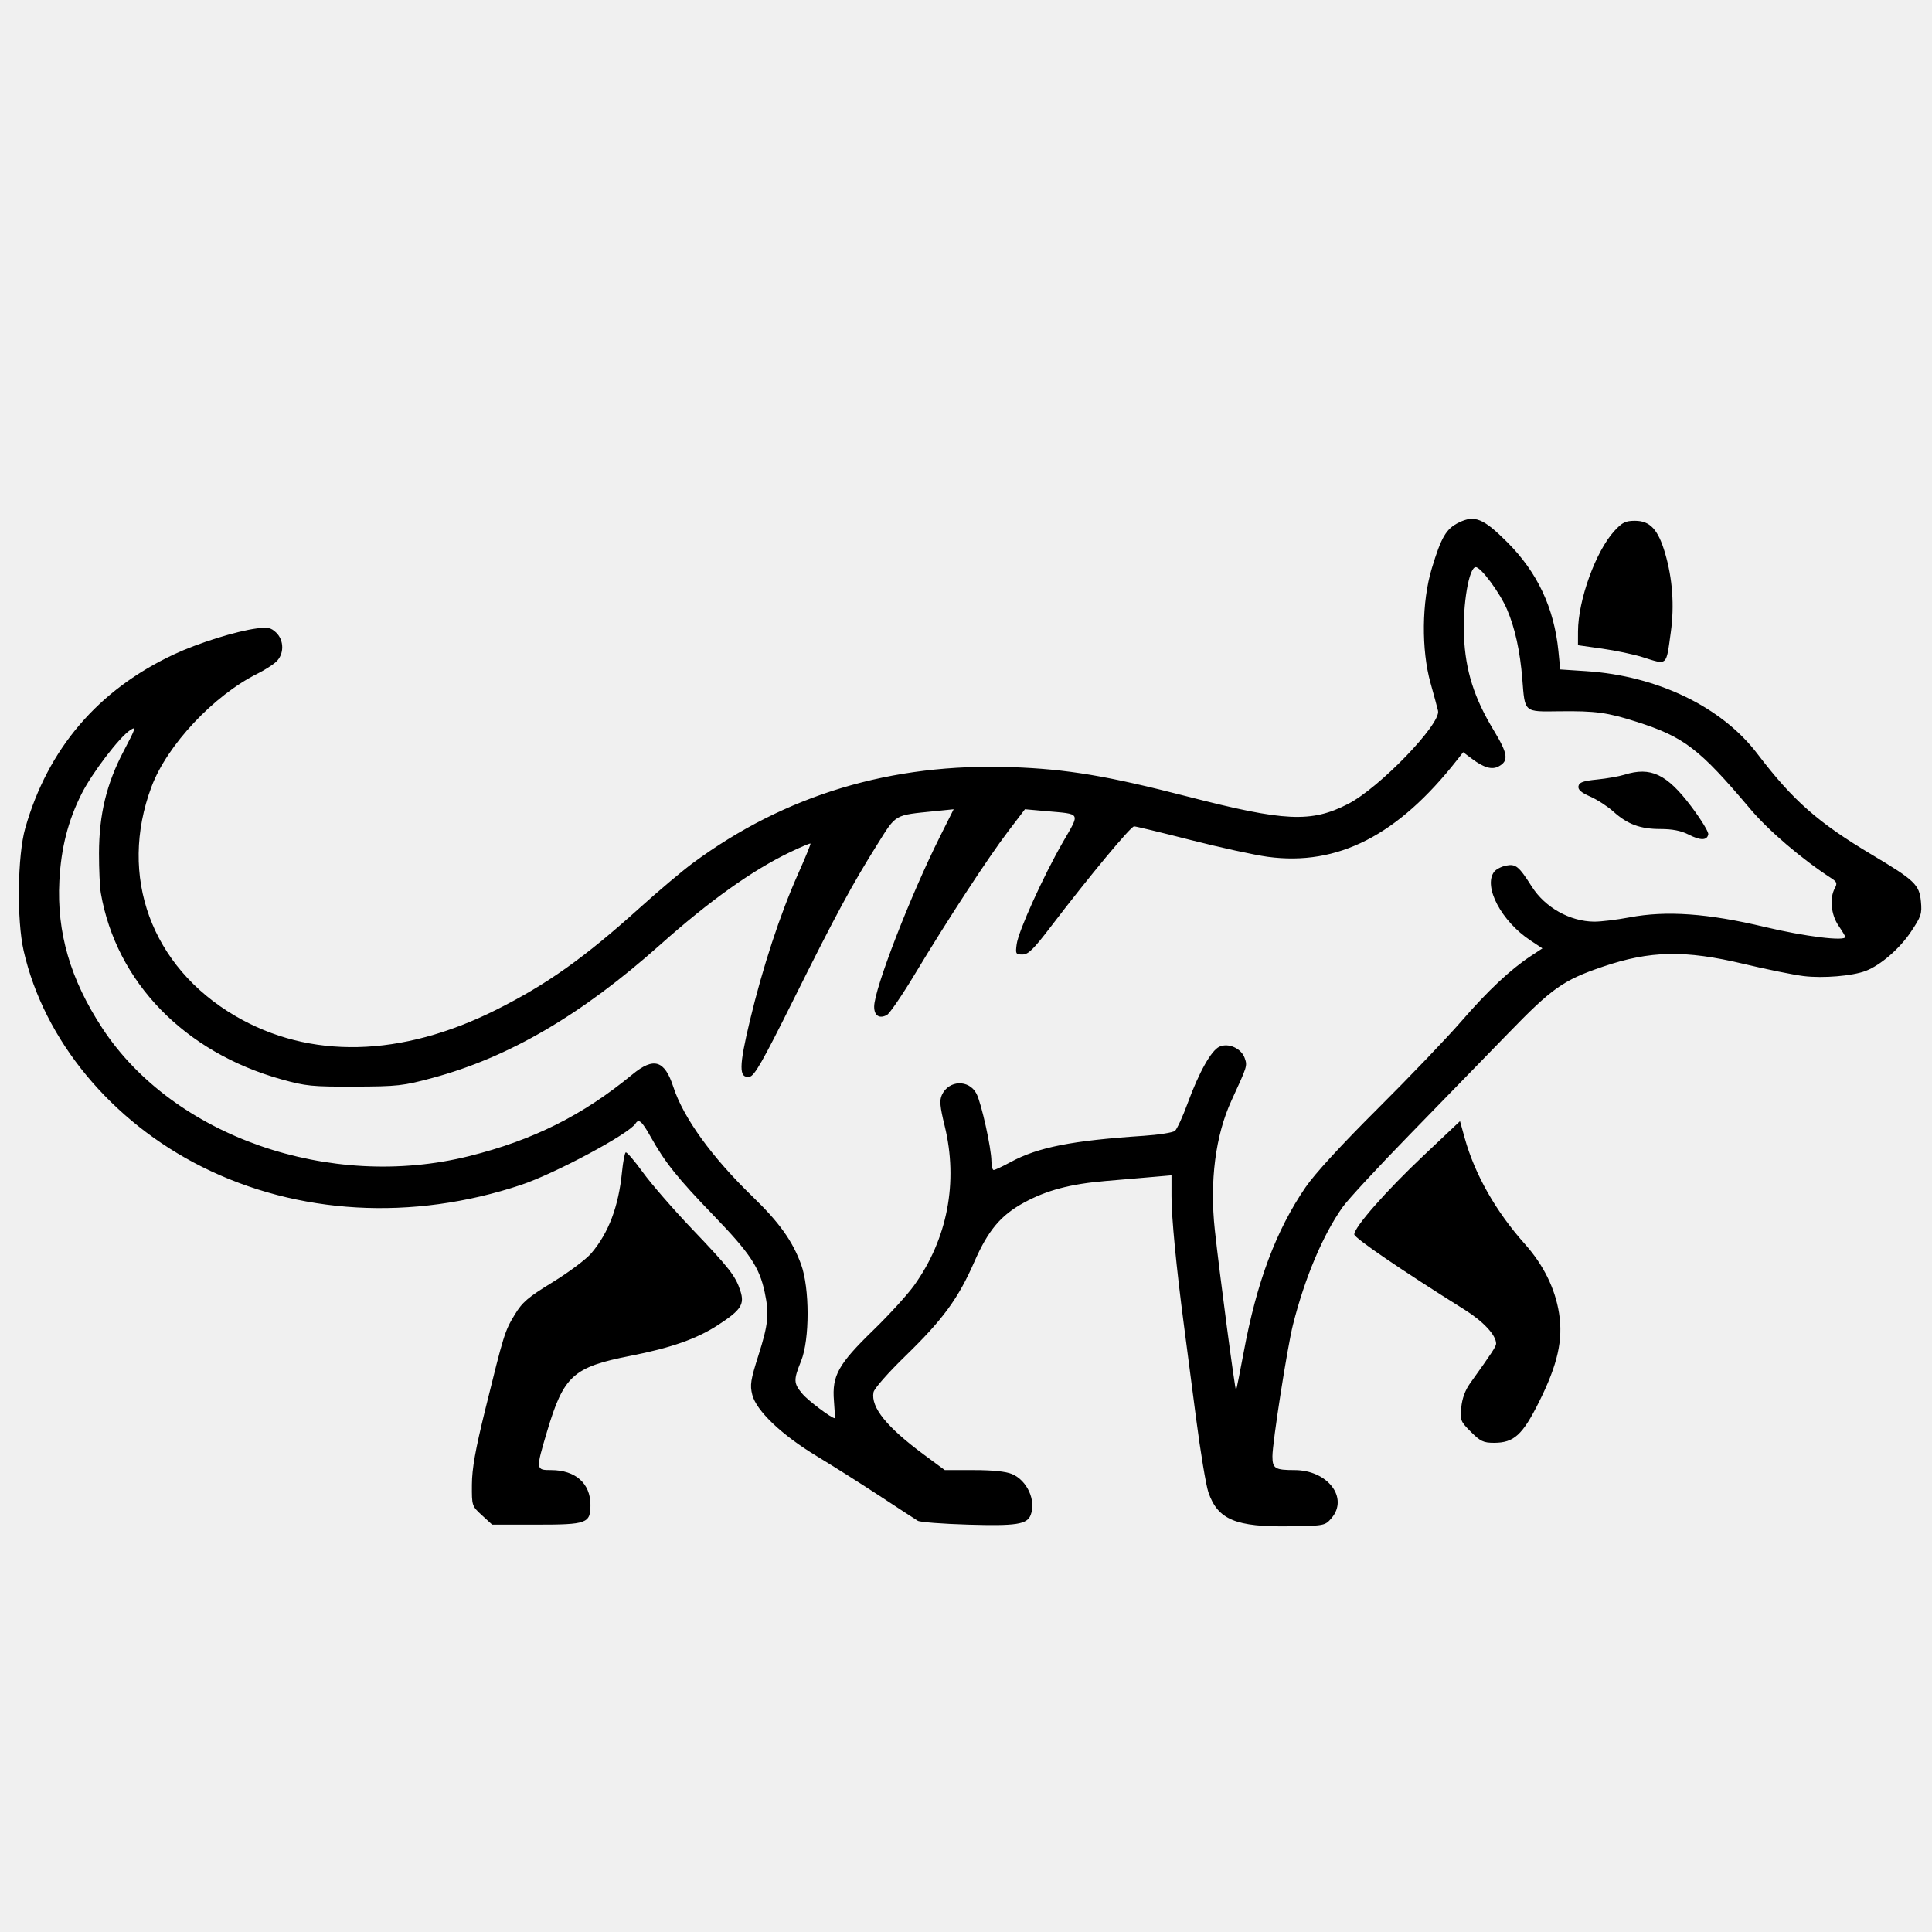
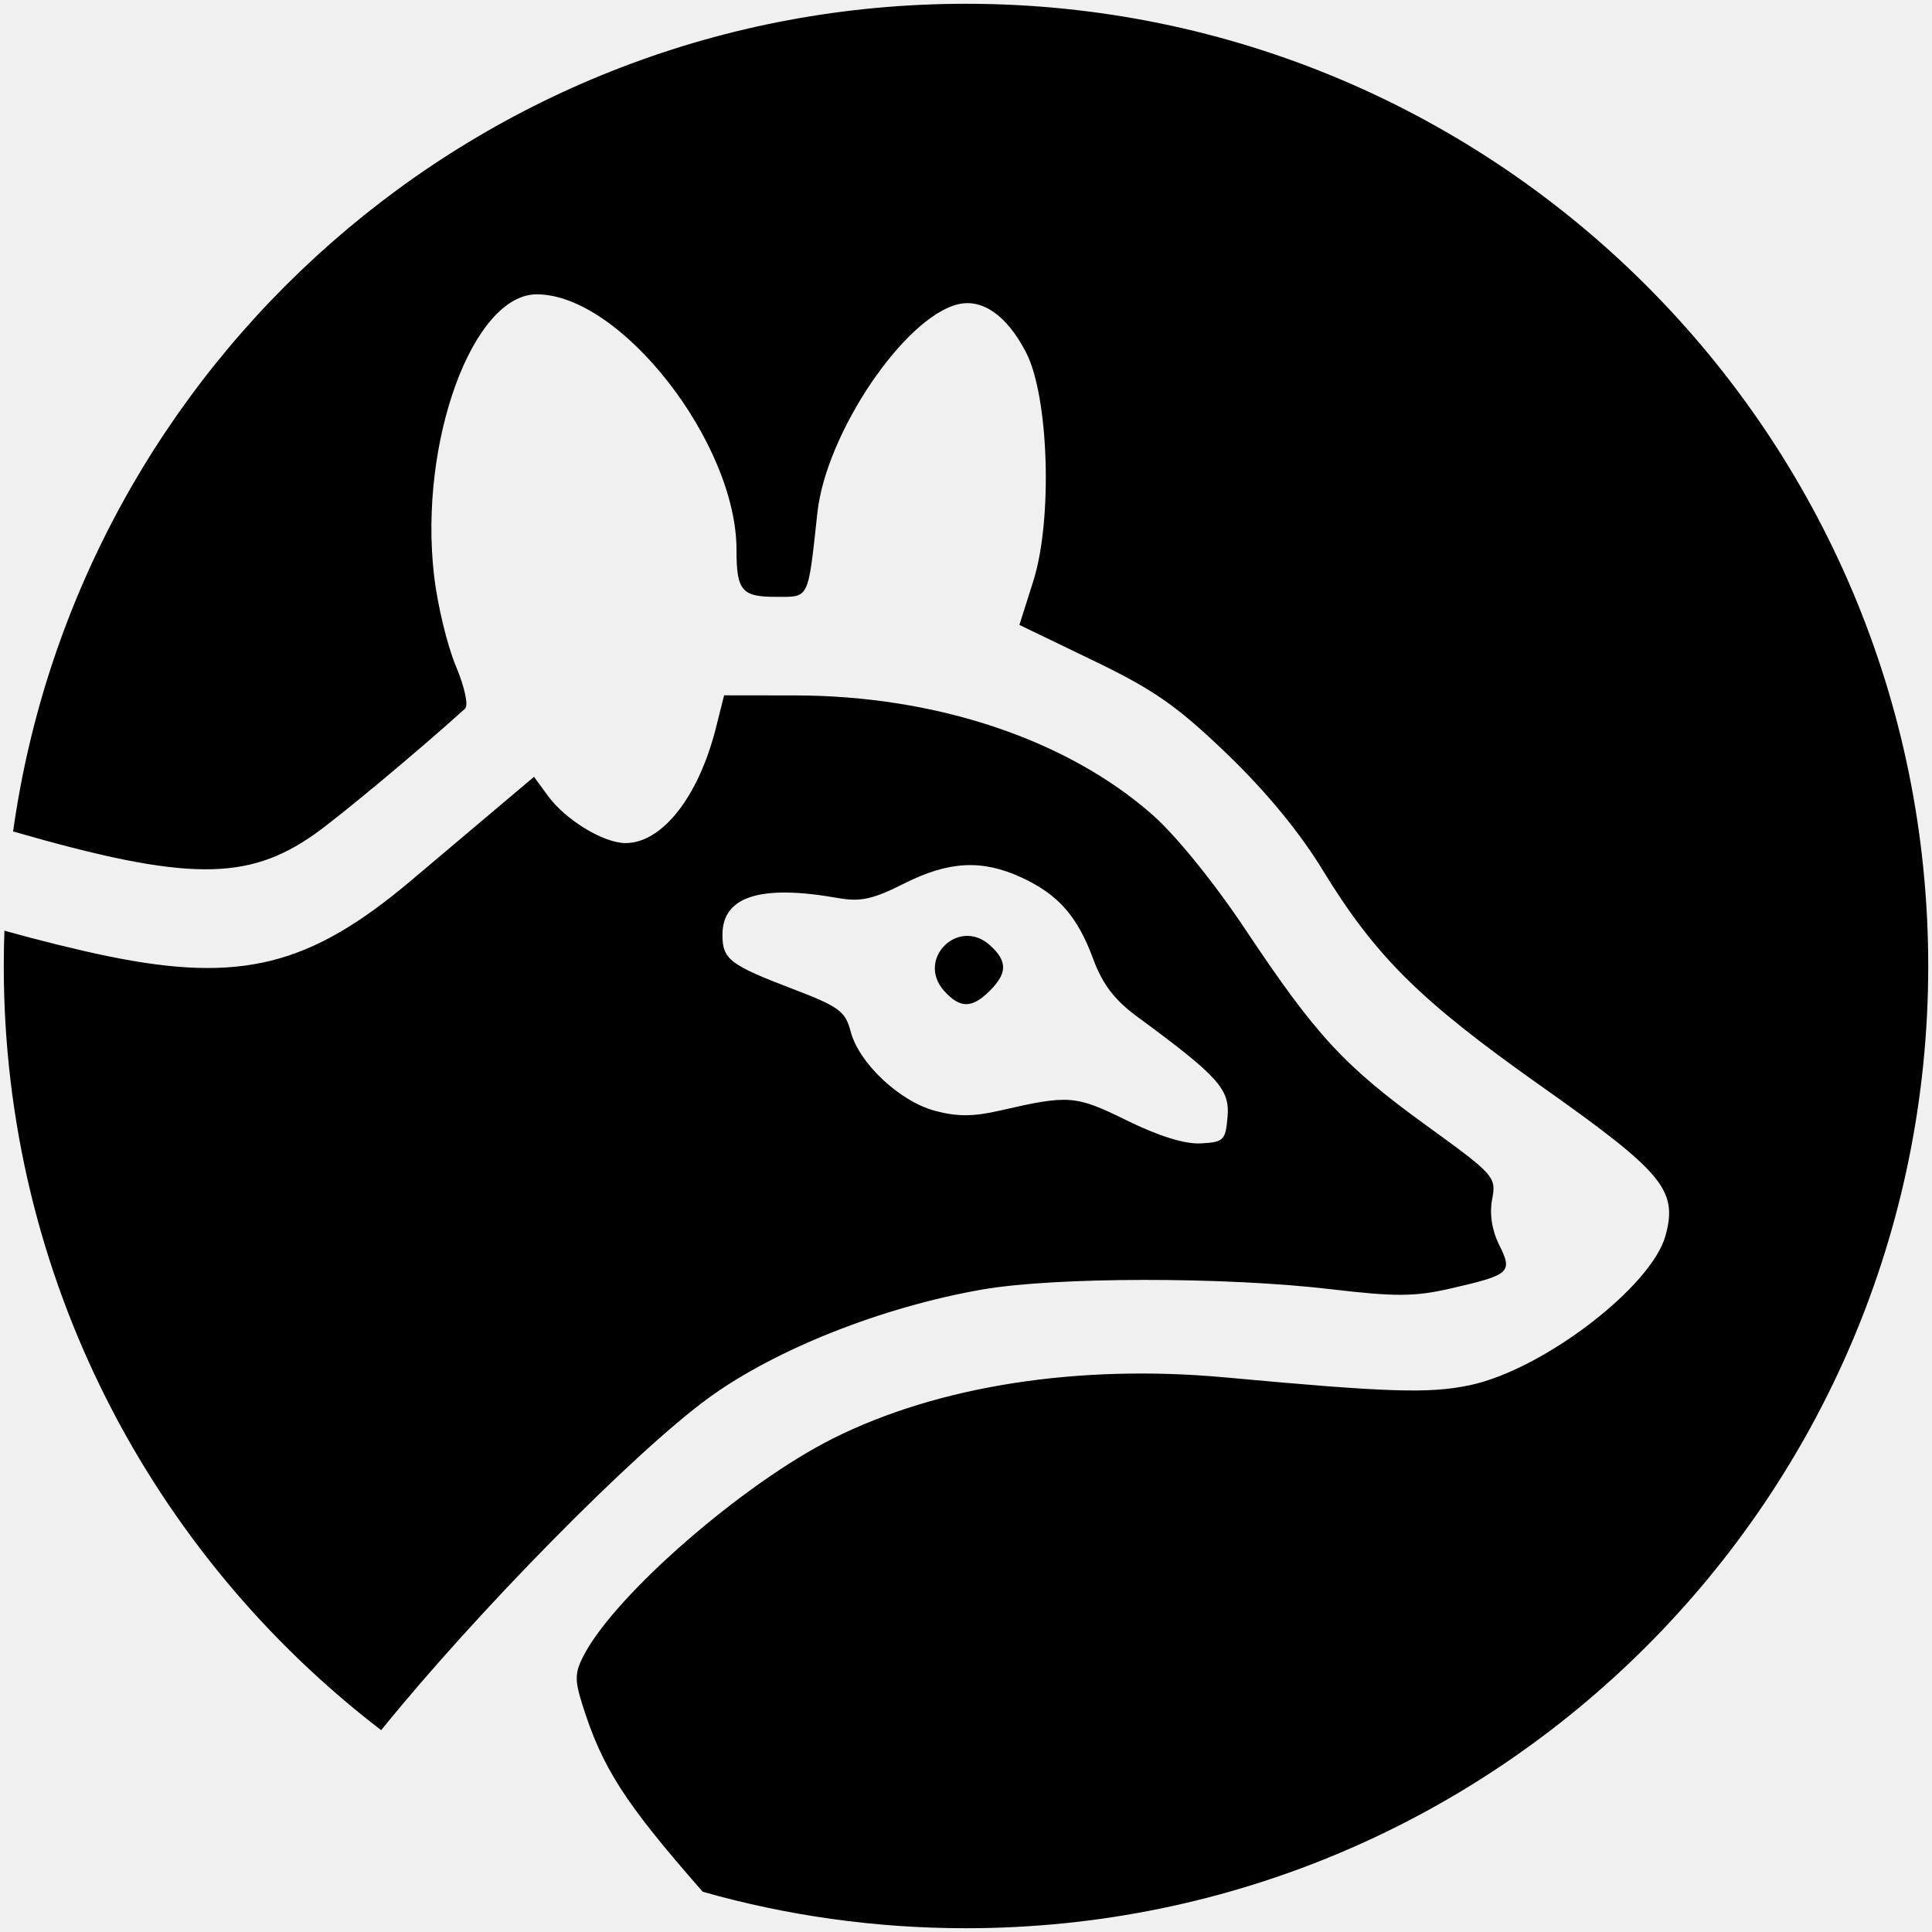
<svg xmlns="http://www.w3.org/2000/svg" width="1024" height="1024" viewBox="0 0 1024 1024" fill="none">
-   <g clip-path="url(#clip0_26_194)">
-     <path d="M513.205 808.093C499.686 807.696 487.649 806.776 486.456 806.048C485.264 805.321 476.155 799.384 466.215 792.855C456.274 786.325 441.31 776.862 432.96 771.825C414.363 760.607 400.858 747.764 398.72 739.262C397.416 734.077 397.832 731.42 402.005 718.297C407.228 701.873 407.762 696.469 405.309 684.906C402.517 671.745 397.501 664.206 378.28 644.283C358.996 624.293 352.531 616.207 344.807 602.422C340.218 594.229 338.535 592.765 336.848 595.495C333.482 600.94 294.166 622.017 276.173 628.023C218.519 647.263 157.799 643.825 107.083 618.448C58.84 594.307 23.318 551.288 12.538 503.95C8.817 487.61 9.262 453.43 13.383 438.946C25.38 396.789 51.987 365.672 92.12 346.865C105.057 340.803 125.215 334.489 136.181 333.066C141.961 332.315 143.59 332.664 146.321 335.239C150.675 339.343 150.675 346.801 146.321 350.79C144.531 352.43 140.14 355.225 136.561 357.002C113.273 368.566 88.553 394.927 80.293 417.004C62.58 464.344 80.139 512.38 124.69 538.458C164.188 561.58 212.633 560.442 263 535.208C289.86 521.752 309.719 507.651 338.98 481.258C348.92 472.292 361.607 461.59 367.174 457.476C416.182 421.257 472.447 404.336 536.338 406.604C565.542 407.641 586.889 411.211 629.355 422.162C681.041 435.49 694.965 436.134 714.525 426.102C731.057 417.623 763.784 383.732 762.188 376.745C761.795 375.024 760.009 368.411 758.22 362.049C753.273 344.465 753.545 318.96 758.866 301.324C763.877 284.714 766.489 280.259 773.13 276.99C781.587 272.826 786.206 274.694 798.926 287.418C814.884 303.381 823.733 322.252 825.997 345.148L826.954 354.82L840.708 355.719C878.383 358.181 912.483 374.62 931.376 399.428C950.383 424.384 963.508 435.946 992.396 453.177C1014.83 466.557 1017.29 468.911 1018.13 477.803C1018.75 484.312 1018.28 485.742 1012.81 493.914C1006.82 502.874 996.682 511.623 988.839 514.605C981.772 517.292 966.223 518.585 956.001 517.337C950.636 516.681 936.322 513.779 924.192 510.886C893.018 503.452 874.653 503.816 849.513 512.367C828.575 519.489 822.748 523.591 799.482 547.591C787.554 559.896 764.088 584.017 747.335 601.193C730.582 618.37 714.557 635.676 711.723 639.652C701.243 654.358 691.581 677.22 685.278 702.23C682.312 713.998 674.417 764.598 674.417 771.838C674.417 778.329 675.772 779.176 686.159 779.176C703.704 779.176 714.973 793.895 705.69 804.687C702.311 808.615 702.001 808.675 683.777 808.965C654.933 809.423 645.447 805.467 640.457 790.896C639.203 787.234 636.273 769.598 633.946 751.705C631.619 733.813 628.731 711.691 627.528 702.546C623.482 671.791 620.92 645.232 620.92 634.05V622.944L611.884 623.731C606.914 624.164 595.258 625.162 585.982 625.949C567.349 627.53 554.841 630.837 542.831 637.357C530.429 644.089 523.73 652.072 516.378 668.879C507.9 688.259 499.73 699.419 479.943 718.643C470.72 727.604 463.35 735.978 462.979 737.915C461.454 745.893 469.944 756.386 489.808 771.077L500.761 779.176H516.066C526.115 779.176 533.081 779.891 536.353 781.258C544.383 784.614 549.247 795.246 546.284 802.968C544.368 807.962 538.681 808.843 513.205 808.093ZM442.003 742.43C440.933 729.092 444.309 723.047 462.93 704.964C471.259 696.875 480.948 686.253 484.461 681.359C502.203 656.646 507.986 626.471 500.685 596.702C498.18 586.486 497.89 583.26 499.218 580.345C502.829 572.42 513.607 572.04 517.568 579.699C520.173 584.738 525.438 608.542 525.472 615.434C525.485 618.019 526.029 620.133 526.683 620.133C527.337 620.133 531.404 618.222 535.72 615.887C550.176 608.065 568.085 604.531 606.03 602.014C614.143 601.476 621.667 600.29 622.751 599.379C623.835 598.468 626.868 591.867 629.492 584.71C635.54 568.212 641.99 556.735 646.325 554.76C651.101 552.584 657.931 555.661 659.721 560.793C661.164 564.934 661.162 564.94 652.725 583.264C644.218 601.742 641.088 626.064 643.887 651.942C646.383 675.025 654.625 737.278 655.119 736.784C655.359 736.545 657.172 727.604 659.147 716.917C666.068 679.479 676.329 652.102 692.025 629.194C696.849 622.154 711.096 606.639 730.219 587.602C746.994 570.902 766.92 550.082 774.5 541.334C788.616 525.042 800.561 513.826 811.39 506.696L817.513 502.663L811.1 498.415C795.786 488.271 786.075 469.916 791.892 462.109C792.886 460.775 795.746 459.281 798.247 458.79C803.394 457.779 805.007 459.097 811.891 469.938C818.905 480.984 832.047 488.37 844.914 488.498C848.431 488.532 856.889 487.509 863.71 486.224C883.241 482.543 905.131 484.097 935.392 491.311C956.71 496.393 978.045 499.028 978.045 496.577C978.045 496.215 976.418 493.522 974.43 490.592C970.493 484.79 969.632 476.124 972.467 470.827C973.878 468.19 973.616 467.416 970.667 465.5C954.979 455.312 937.459 440.345 927.718 428.811C900.645 396.754 892.658 390.627 867.437 382.569C851.906 377.607 845.725 376.762 826.631 376.991C807.484 377.22 808.283 377.912 806.85 359.881C805.681 345.186 802.973 332.838 798.762 323.011C794.967 314.154 784.941 300.601 782.184 300.601C778.598 300.601 775.216 320.4 775.935 337.181C776.716 355.402 781.291 369.895 791.674 387.034C799.287 399.6 799.785 403.278 794.269 406.229C790.751 408.112 786.468 406.894 780.265 402.246L775.507 398.68L772.313 402.753C740.898 442.818 709.021 459.126 671.897 454.124C664.933 453.186 646.548 449.177 631.041 445.215C615.534 441.252 602.065 437.998 601.108 437.984C599.342 437.956 577.321 464.475 556.917 491.202C547.729 503.237 545 505.911 541.907 505.911C538.368 505.911 538.173 505.561 538.858 500.456C539.794 493.475 552.933 464.448 563.335 446.38C572.583 430.317 573.291 431.602 554.253 429.902L543.25 428.919L534.333 440.633C523.839 454.418 502.291 487.394 485.011 516.11C478.251 527.343 471.531 537.176 470.078 537.961C466.082 540.119 463.323 538.311 463.323 533.536C463.323 524.255 482.467 474.82 498.306 443.201L505.457 428.927L495.595 429.926C473.7 432.144 475.211 431.28 465.107 447.378C451.596 468.904 443.014 484.79 420.67 529.63C404.097 562.888 399.848 570.334 397.226 570.707C391.551 571.514 391.606 565.395 397.495 540.808C404.191 512.856 413.503 484.477 422.866 463.496C426.786 454.71 429.805 447.332 429.575 447.102C429.345 446.872 424.445 448.941 418.687 451.7C398.734 461.263 376.103 477.402 349.858 500.787C308.196 537.909 269.697 560.421 229.247 571.314C213.657 575.512 210.726 575.839 187.889 575.919C165.409 575.998 162.103 575.67 149.18 572.07C97.779 557.752 61.623 520.488 53.444 473.4C52.894 470.231 52.456 460.724 52.471 452.273C52.508 431.643 56.443 415.389 65.616 397.963C72.032 385.775 72.331 384.795 68.95 387.01C63.263 390.736 48.787 409.718 43.257 420.7C36.068 434.974 32.372 449.447 31.463 466.873C30.034 494.276 37.292 519.162 54.244 544.978C91.902 602.327 174.701 631.208 248.614 612.776C282.534 604.317 308.863 591.149 335.129 569.507C346.498 560.139 352.26 561.878 356.876 576.073C362.206 592.464 377.295 613.347 398.923 634.269C413.006 647.892 420.009 657.671 424.562 670.071C429.188 682.669 429.21 709.93 424.604 721.343C420.495 731.525 420.563 733.147 425.341 738.825C428.359 742.411 440.722 751.705 442.475 751.705C442.625 751.705 442.413 747.531 442.003 742.43ZM894.964 442.327C891.002 440.304 886.419 439.402 880.098 439.402C869.348 439.402 862.581 436.892 855.092 430.126C852.094 427.417 846.601 423.857 842.884 422.213C837.975 420.041 836.261 418.523 836.616 416.662C837.001 414.647 839.108 413.899 846.488 413.159C851.648 412.642 858.143 411.503 860.921 410.629C874.925 406.222 883.43 410.249 896.379 427.416C901.59 434.325 905.661 440.979 905.425 442.203C904.782 445.544 901.344 445.584 894.964 442.327ZM255.461 803.141C250.091 798.216 250.061 798.123 250.123 786.875C250.17 778.396 251.926 768.498 257.13 747.368C267.066 707.028 267.526 705.543 272.779 696.873C276.858 690.142 279.725 687.685 293.023 679.523C301.544 674.294 310.722 667.412 313.42 664.232C322.593 653.415 327.848 639.5 329.672 621.197C330.208 615.819 331.095 611.14 331.643 610.801C332.192 610.462 336.262 615.188 340.687 621.304C345.112 627.419 356.801 640.881 366.661 651.219C386.655 672.18 389.839 676.256 392.406 684.167C394.738 691.356 392.799 694.329 380.591 702.283C369.37 709.594 355.726 714.396 334.197 718.614C303.717 724.585 298.754 729.1 289.895 758.921C283.929 779.003 283.948 779.176 292.133 779.176C304.993 779.176 312.955 786.225 312.955 797.61C312.955 807.431 311.143 808.093 284.264 808.093H260.862L255.461 803.141ZM779.611 758.922C774.097 753.408 773.848 752.776 774.505 745.945C774.952 741.287 776.566 736.846 779.097 733.306C790.961 716.713 792.976 713.64 792.971 712.143C792.956 707.672 786.187 700.386 776.287 694.186C742.923 673.291 717.792 656.135 717.792 654.254C717.792 650.411 734.53 631.357 754.382 612.602L773.832 594.227L776.326 603.204C781.685 622.492 792.835 642.127 808.226 659.375C818.066 670.403 824.251 682.934 826.323 696.04C828.552 710.134 825.61 723.21 815.768 742.949C806.977 760.58 802.434 764.718 791.869 764.718C786.255 764.718 784.646 763.957 779.611 758.922ZM870.504 348.275C865.829 346.808 856.232 344.791 849.178 343.793L836.352 341.977L836.374 334.663C836.424 318.036 845.78 292.17 855.623 281.443C859.844 276.843 861.51 276.021 866.617 276.021C874.563 276.021 878.841 280.644 882.535 293.224C886.466 306.611 887.507 320.981 885.563 335.035C883.026 353.384 884.016 352.514 870.504 348.275Z" fill="black" />
-   </g>
-   <defs>
-     <clipPath id="clip0_26_194">
-       <rect width="1024" height="1024" fill="white" />
-     </clipPath>
-   </defs>
+   <path d="M512 2C793.665 2 1022 230.335 1022 512C1022 793.665 793.665 1022 512 1022C463.616 1022 416.806 1015.26 372.456 1002.67C330.606 954.951 319.151 936.841 308.596 903.282C304.515 890.309 304.65 886.404 309.496 877.181C326.423 844.968 393.803 786.367 441.368 762.489C497.124 734.5 571.654 722.89 649.514 730.065C735.771 738.014 757.331 738.708 778.84 734.226C817.698 726.127 875.481 681.958 882.807 654.753C889.291 630.671 881.536 621.388 816.587 575.489C752.508 530.206 729.033 506.948 700.835 460.803C688.669 440.894 670.751 419.191 650.163 399.426C623.739 374.058 611.668 365.643 579.31 350.035L540.306 331.222L547.684 307.933C557.99 275.397 555.923 210.209 543.845 186.817C533.724 167.218 520.645 158.041 507.524 161.334C479.084 168.472 437.858 229.679 433.259 271.593C428.11 318.516 429.188 316.338 411.101 316.338C393.119 316.338 390.362 313.029 390.362 291.438C390.362 234.554 328.961 156 284.498 156C250.55 156 221.894 234.411 230.048 304.995C231.835 320.462 237.012 342.006 241.553 352.869C246.359 364.368 248.401 373.893 246.441 375.663C221.793 397.93 179.834 432.909 166.635 442.194C131.327 467.03 99.229 467.34 6.947 440.682C41.636 192.779 254.538 2 512 2ZM421.567 368.59C496.154 368.687 565.627 391.94 610.982 431.989C623.372 442.929 643.659 467.984 660.026 492.56C697.489 548.808 712.299 564.85 756.026 596.541C792.238 622.785 793.1 623.752 790.874 635.619C789.405 643.45 790.737 652.09 794.613 659.859C801.881 674.428 800.465 675.69 768.677 682.968C749.805 687.289 739.509 687.343 705.287 683.3C649.087 676.66 558.935 676.76 520.427 683.504C467.507 692.772 411.085 715.123 375.716 740.83C336.065 769.649 252.066 855.066 202.036 917.029C80.42 823.817 2 677.067 2 512C2 505.737 2.114 499.501 2.338 493.293C20.254 498.301 41.703 503.621 57.266 506.809C127.453 521.183 164.207 512.013 217.845 466.744C235.823 451.571 257.848 432.983 266.788 425.438L283.042 411.721L290.256 421.622C299.664 434.537 319.825 446.846 331.571 446.846C350.977 446.846 370.265 422.258 379.439 385.822L383.79 368.541L421.567 368.59ZM541.379 465.08C520.504 455.446 502.862 456.361 479.18 468.307C462.644 476.647 456.055 478.091 444.163 475.979C403.045 468.676 382.905 475.075 382.905 495.441C382.905 508.446 386.743 511.404 420.169 524.16C444.691 533.518 448.082 536.007 450.846 546.672C455.181 563.401 476.699 583.675 495.492 588.735C507.262 591.905 515.891 591.877 530.011 588.626C566.635 580.193 570.006 580.456 597.311 593.888C614.215 602.203 628.011 606.479 636.463 606.023C648.623 605.368 649.59 604.395 650.645 591.771C651.855 577.277 645.655 570.417 602.969 539.026C590.717 530.017 584.424 521.793 579.403 508.23C571.018 485.578 560.891 474.086 541.379 465.08ZM500.498 525.301C485.297 508.503 507.952 485.848 524.749 501.05C534.024 509.444 533.985 515.764 524.599 525.15C515.212 534.537 508.892 534.576 500.498 525.301Z" fill="black" />
</svg>
